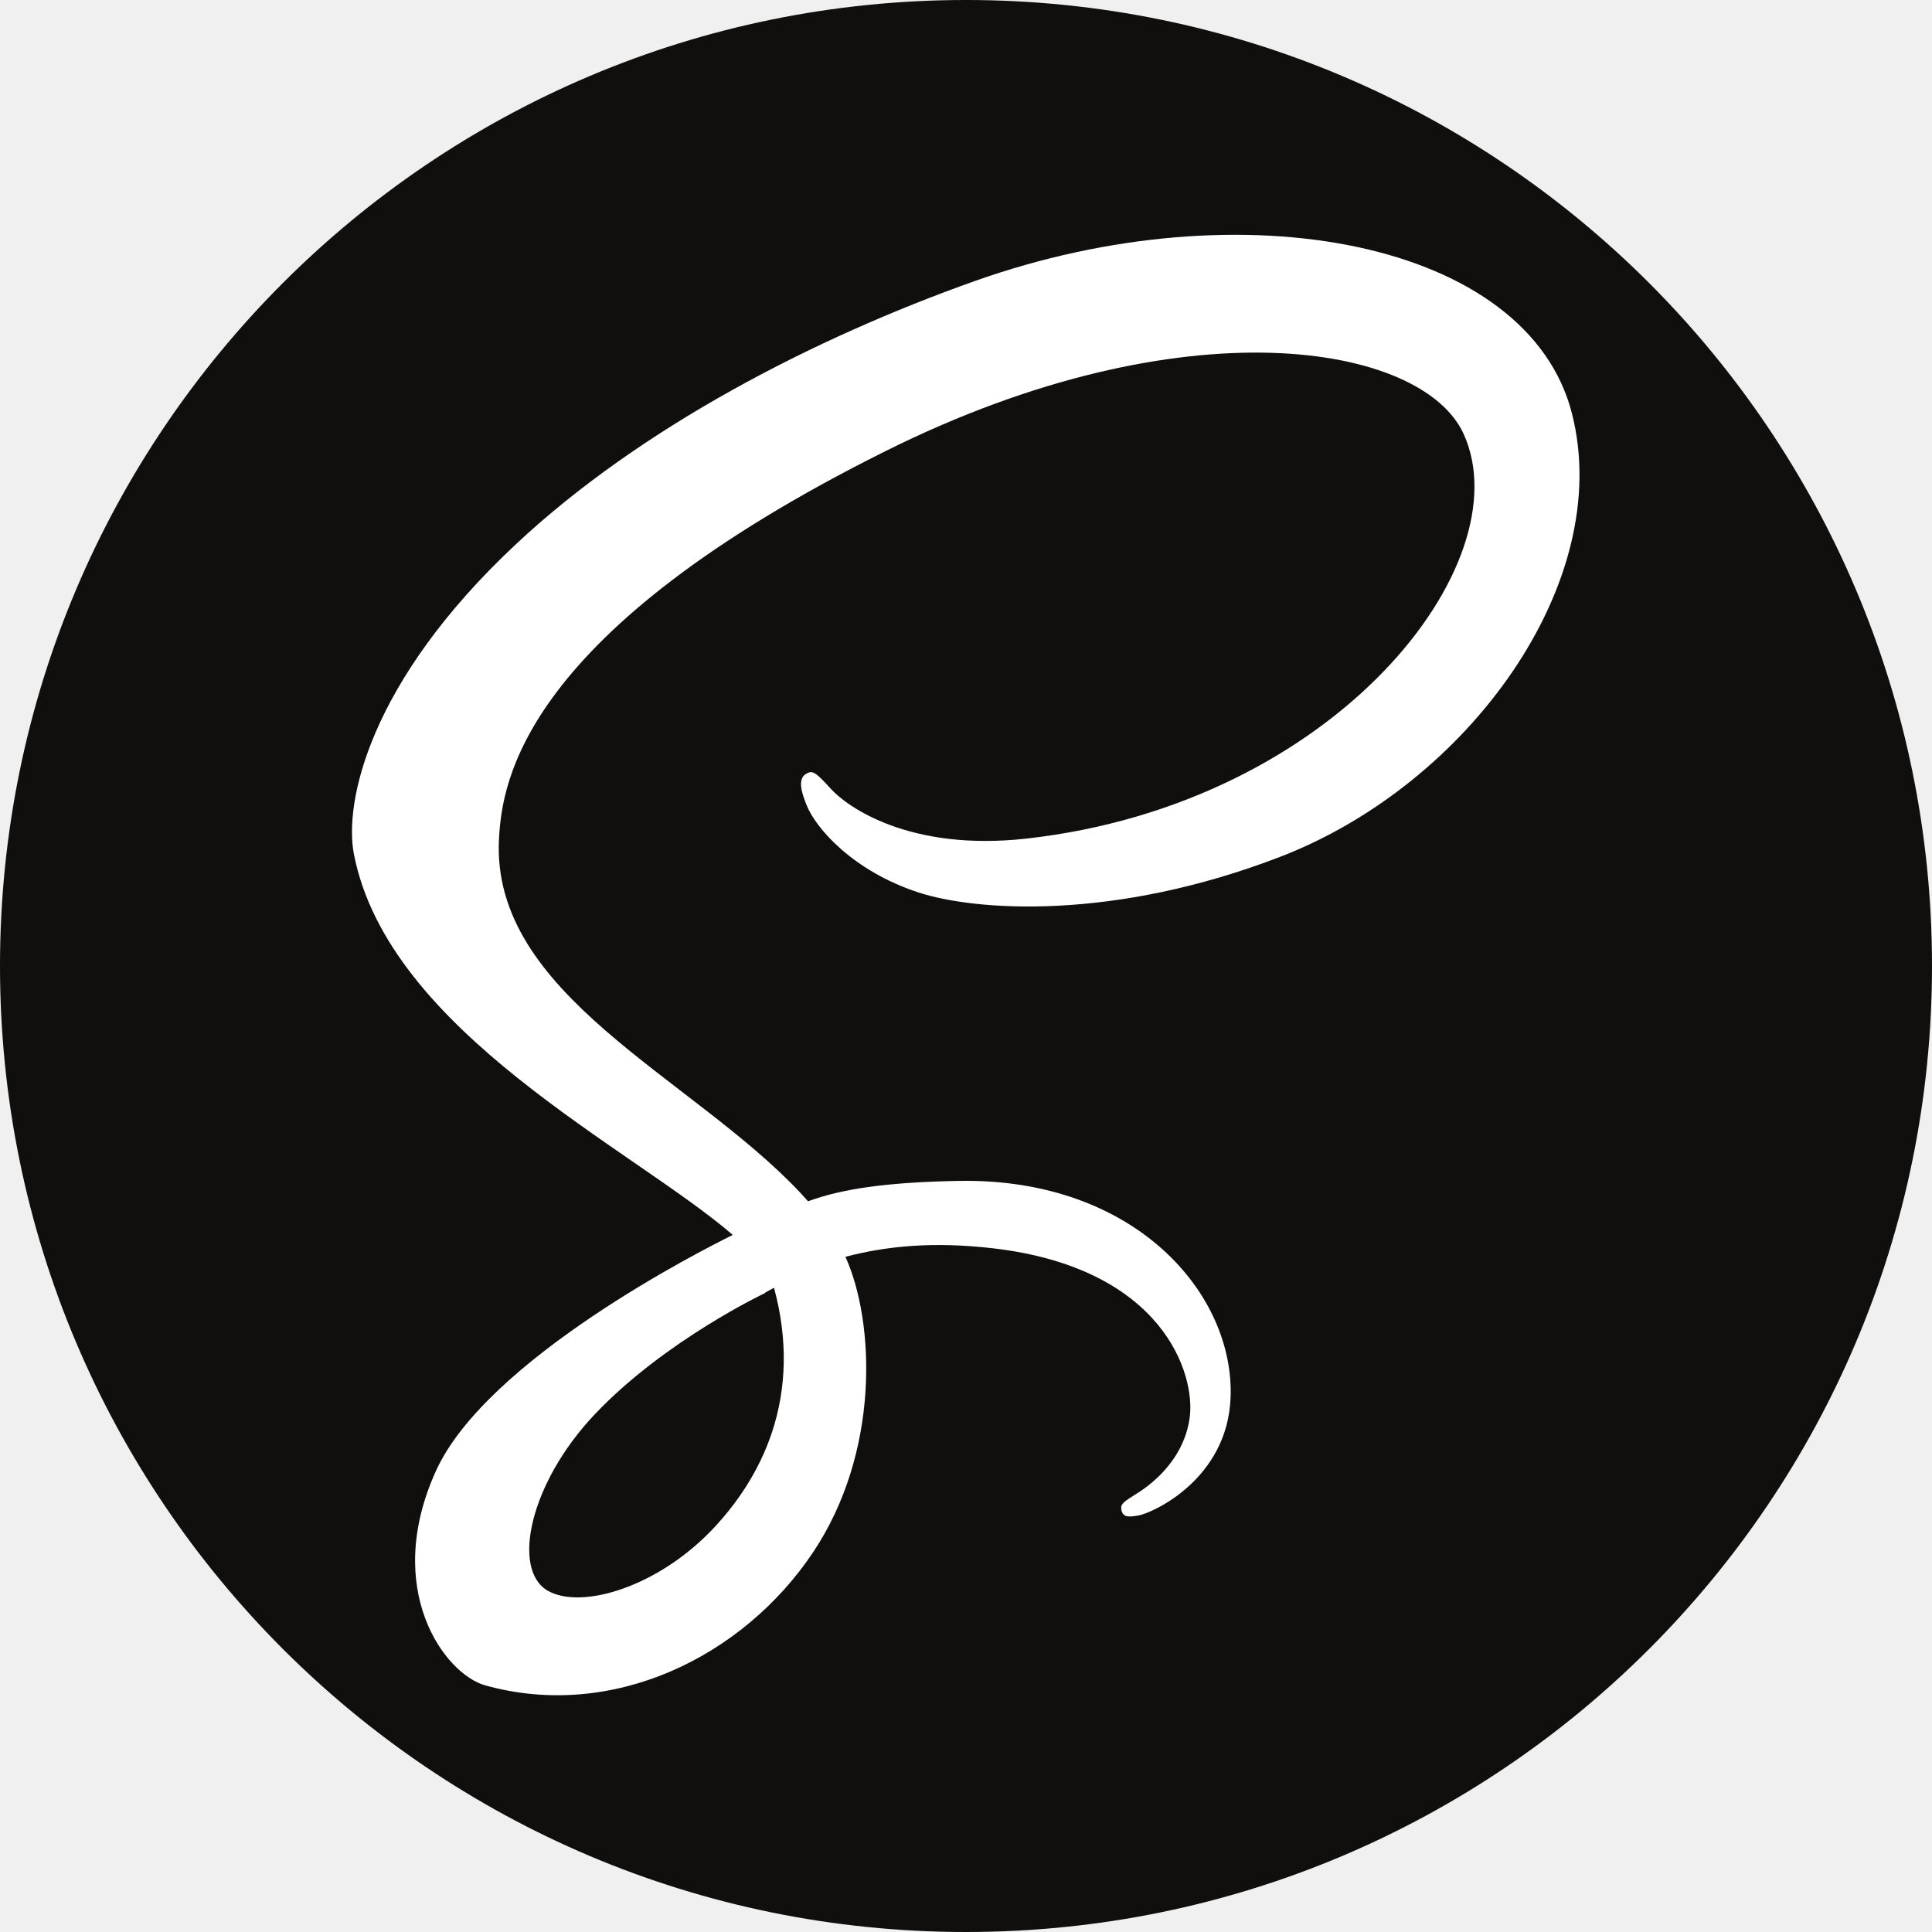
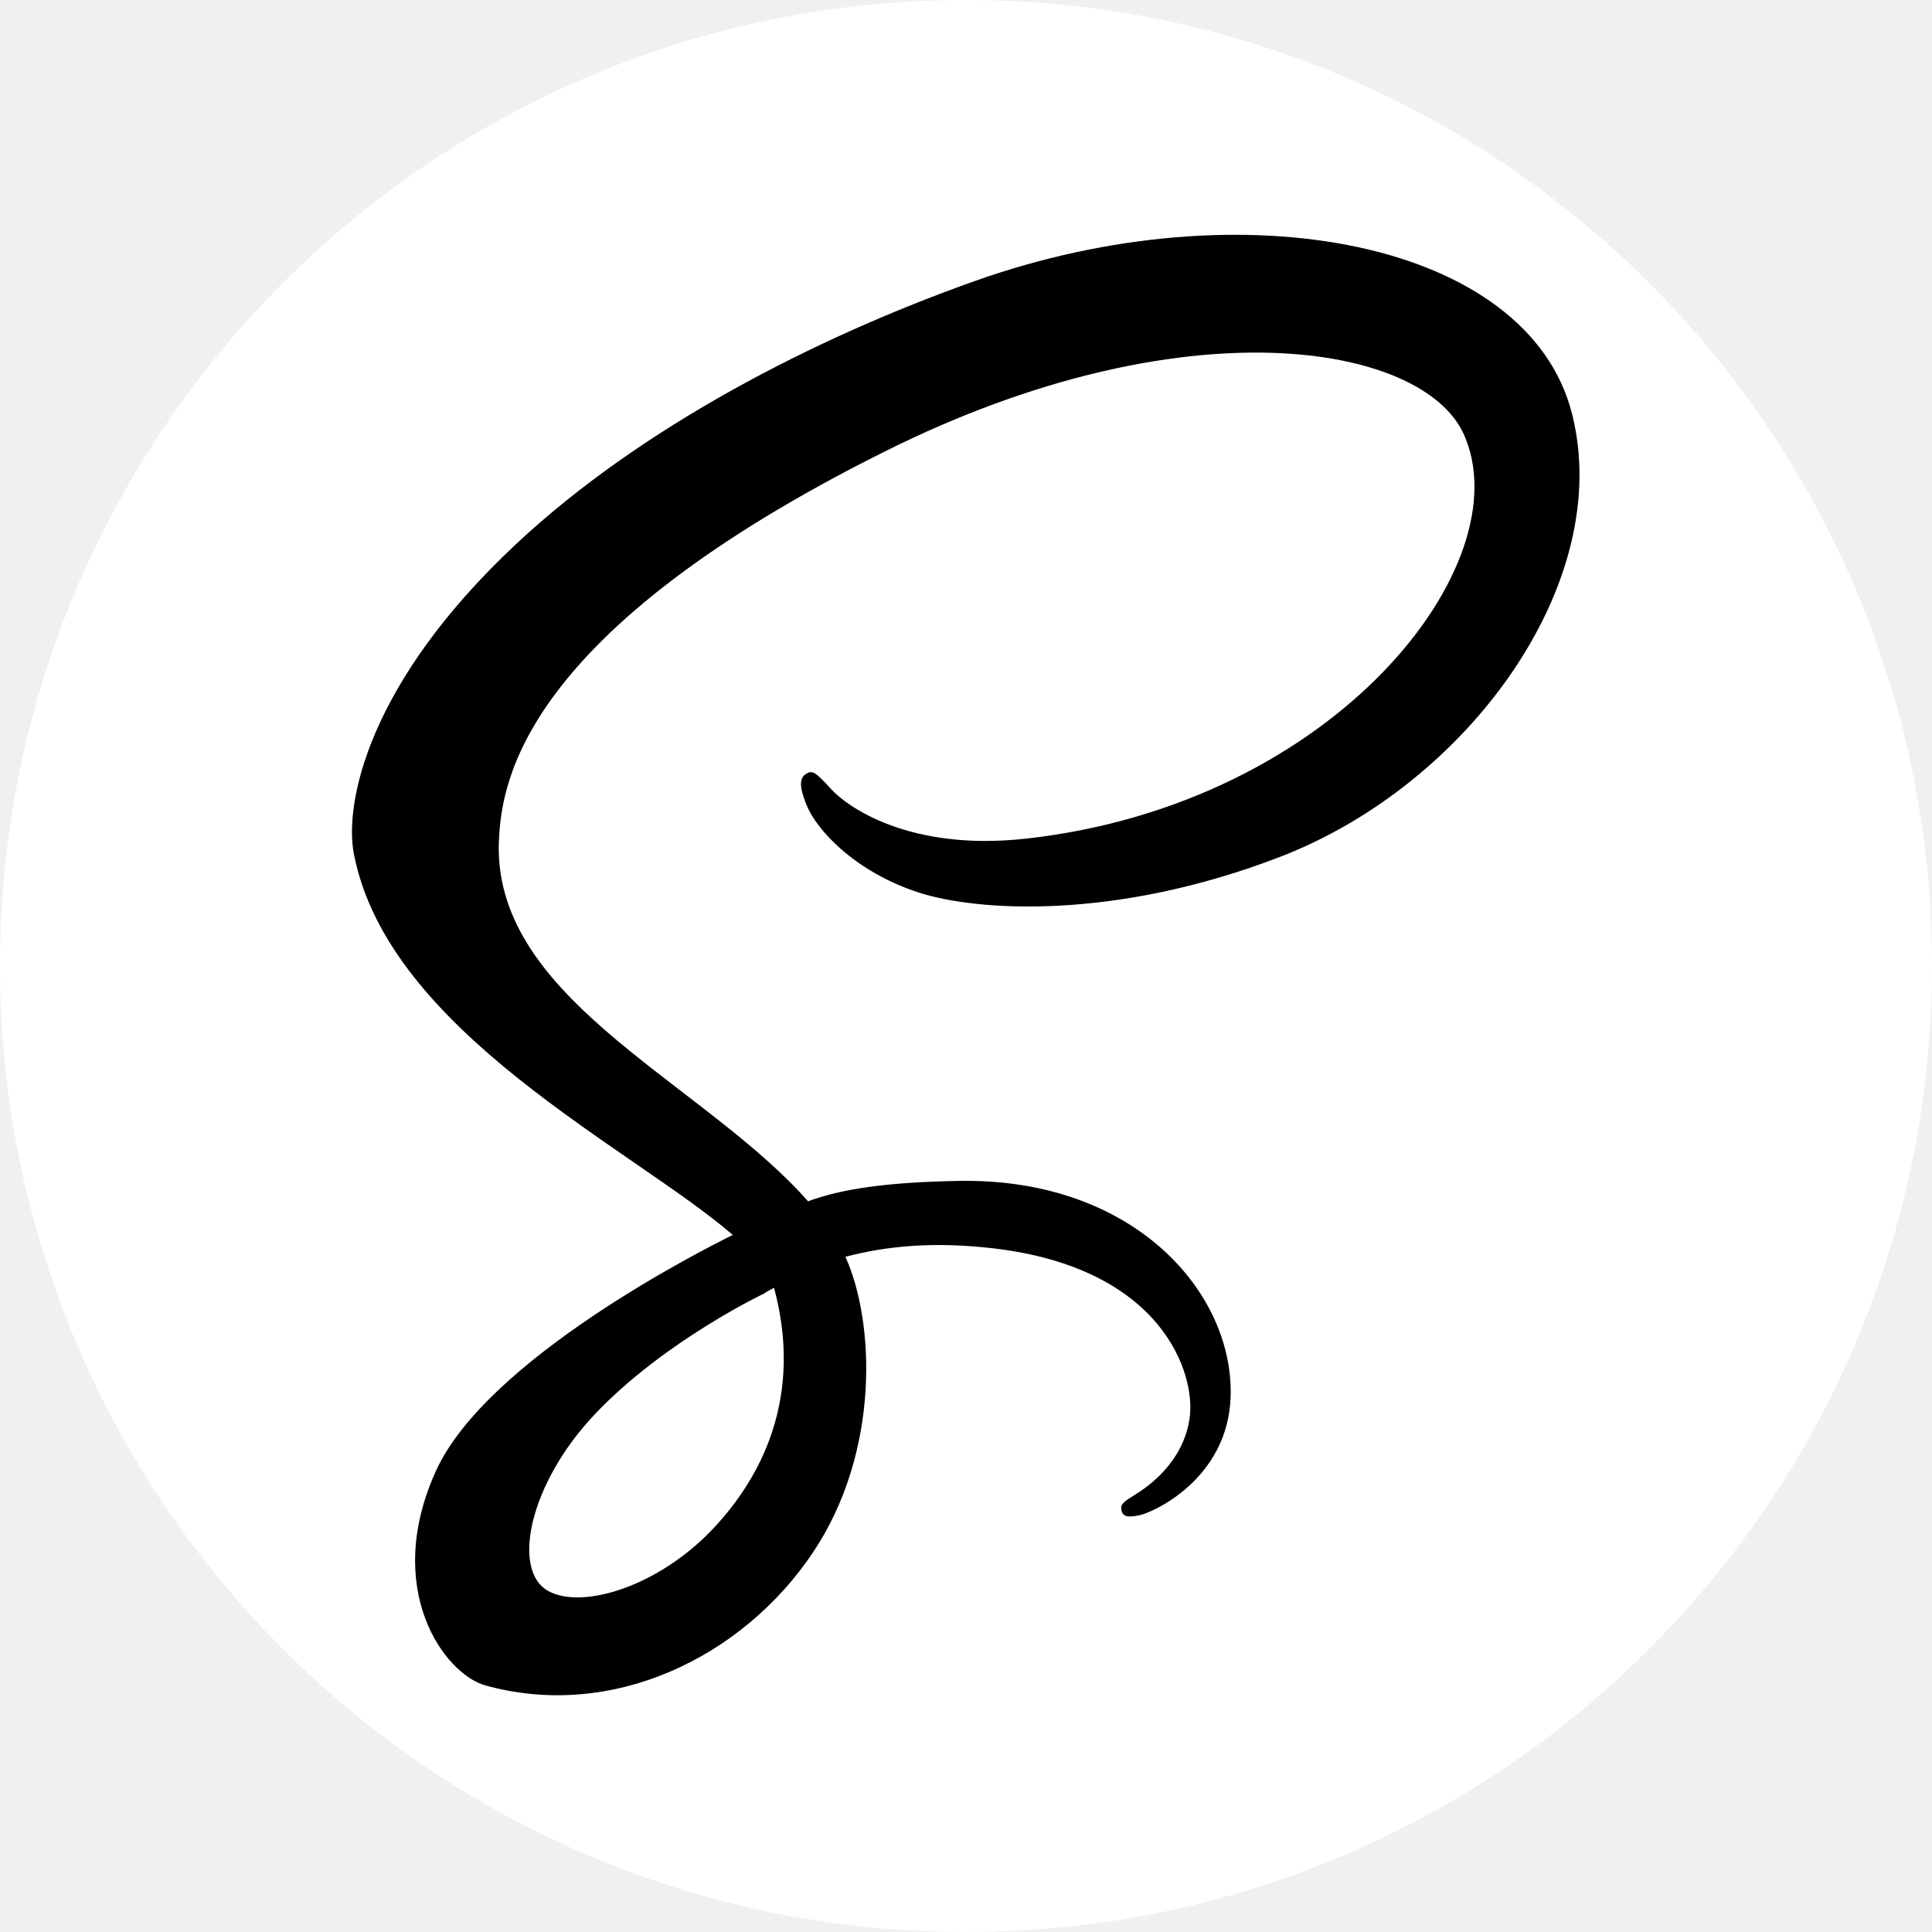
<svg xmlns="http://www.w3.org/2000/svg" height="547.827" width="547.827">
-   <path d="M273.915-.001c151.278 0 273.913 122.636 273.913 273.914 0 151.279-122.635 273.914-273.913 273.914C122.636 547.827 0 425.192 0 273.913 0 122.635 122.636 0 273.915 0" fill="#100f0d" fill-rule="evenodd" />
-   <path d="M219.479 365.155c3.985 14.741 3.548 28.488-.568 40.937a67.462 67.462 0 01-3.282 8.104c-3.174 6.587-7.434 12.752-12.652 18.443-15.914 17.362-38.15 23.928-47.685 18.396-10.296-5.968-5.139-30.448 13.313-49.952 19.851-20.986 48.412-34.478 48.412-34.478l-.044-.085c.823-.443 1.659-.899 2.506-1.365zm226.253-247.918C433.328 68.59 352.664 52.597 276.32 79.72c-45.433 16.14-94.619 41.473-129.984 74.553-42.05 39.331-48.755 73.563-45.99 87.867 9.748 50.472 78.905 83.463 107.334 107.94v.148c-8.383 4.127-69.739 35.177-84.097 66.922-15.15 33.489 2.411 57.52 14.038 60.755 36.026 10.023 72.994-8.005 92.86-37.638 19.172-28.598 17.576-65.526 9.244-83.895 11.494-3.032 24.892-4.39 41.92-2.401 48.05 5.612 57.478 35.614 55.675 48.168-1.801 12.557-11.88 19.461-15.25 21.545-3.37 2.085-4.398 2.807-4.114 4.356.408 2.253 1.968 2.17 4.841 1.683 3.955-.667 25.231-10.214 26.14-33.391 1.159-29.427-27.041-62.344-76.973-61.484-20.564.355-33.495 2.31-42.835 5.787a95.823 95.823 0 00-2.12-2.344c-30.869-32.935-87.934-56.232-85.514-100.508.88-16.096 6.474-58.482 109.652-109.895 84.52-42.115 152.181-30.525 163.874-4.84 16.703 36.695-36.161 104.897-123.936 114.735-33.441 3.749-51.049-9.212-55.429-14.039-4.612-5.081-5.299-5.31-7.02-4.357-2.805 1.553-1.028 6.04 0 8.714 2.62 6.82 13.375 18.915 31.71 24.931 16.127 5.293 55.391 8.201 102.875-10.165 53.18-20.572 94.708-77.796 82.511-125.63" fill="#fff" />
+   <path d="M273.915-.001c151.278 0 273.913 122.636 273.913 273.914 0 151.279-122.635 273.914-273.913 273.914C122.636 547.827 0 425.192 0 273.913 0 122.635 122.636 0 273.915 0" fill="#fff" fill-rule="evenodd" />
+   <path d="M219.479 365.155c3.985 14.741 3.548 28.488-.568 40.937a67.462 67.462 0 01-3.282 8.104c-3.174 6.587-7.434 12.752-12.652 18.443-15.914 17.362-38.15 23.928-47.685 18.396-10.296-5.968-5.139-30.448 13.313-49.952 19.851-20.986 48.412-34.478 48.412-34.478l-.044-.085c.823-.443 1.659-.899 2.506-1.365zm226.253-247.918C433.328 68.59 352.664 52.597 276.32 79.72c-45.433 16.14-94.619 41.473-129.984 74.553-42.05 39.331-48.755 73.563-45.99 87.867 9.748 50.472 78.905 83.463 107.334 107.94v.148c-8.383 4.127-69.739 35.177-84.097 66.922-15.15 33.489 2.411 57.52 14.038 60.755 36.026 10.023 72.994-8.005 92.86-37.638 19.172-28.598 17.576-65.526 9.244-83.895 11.494-3.032 24.892-4.39 41.92-2.401 48.05 5.612 57.478 35.614 55.675 48.168-1.801 12.557-11.88 19.461-15.25 21.545-3.37 2.085-4.398 2.807-4.114 4.356.408 2.253 1.968 2.17 4.841 1.683 3.955-.667 25.231-10.214 26.14-33.391 1.159-29.427-27.041-62.344-76.973-61.484-20.564.355-33.495 2.31-42.835 5.787a95.823 95.823 0 00-2.12-2.344c-30.869-32.935-87.934-56.232-85.514-100.508.88-16.096 6.474-58.482 109.652-109.895 84.52-42.115 152.181-30.525 163.874-4.84 16.703 36.695-36.161 104.897-123.936 114.735-33.441 3.749-51.049-9.212-55.429-14.039-4.612-5.081-5.299-5.31-7.02-4.357-2.805 1.553-1.028 6.04 0 8.714 2.62 6.82 13.375 18.915 31.71 24.931 16.127 5.293 55.391 8.201 102.875-10.165 53.18-20.572 94.708-77.796 82.511-125.63" fill="#000" />
</svg>
